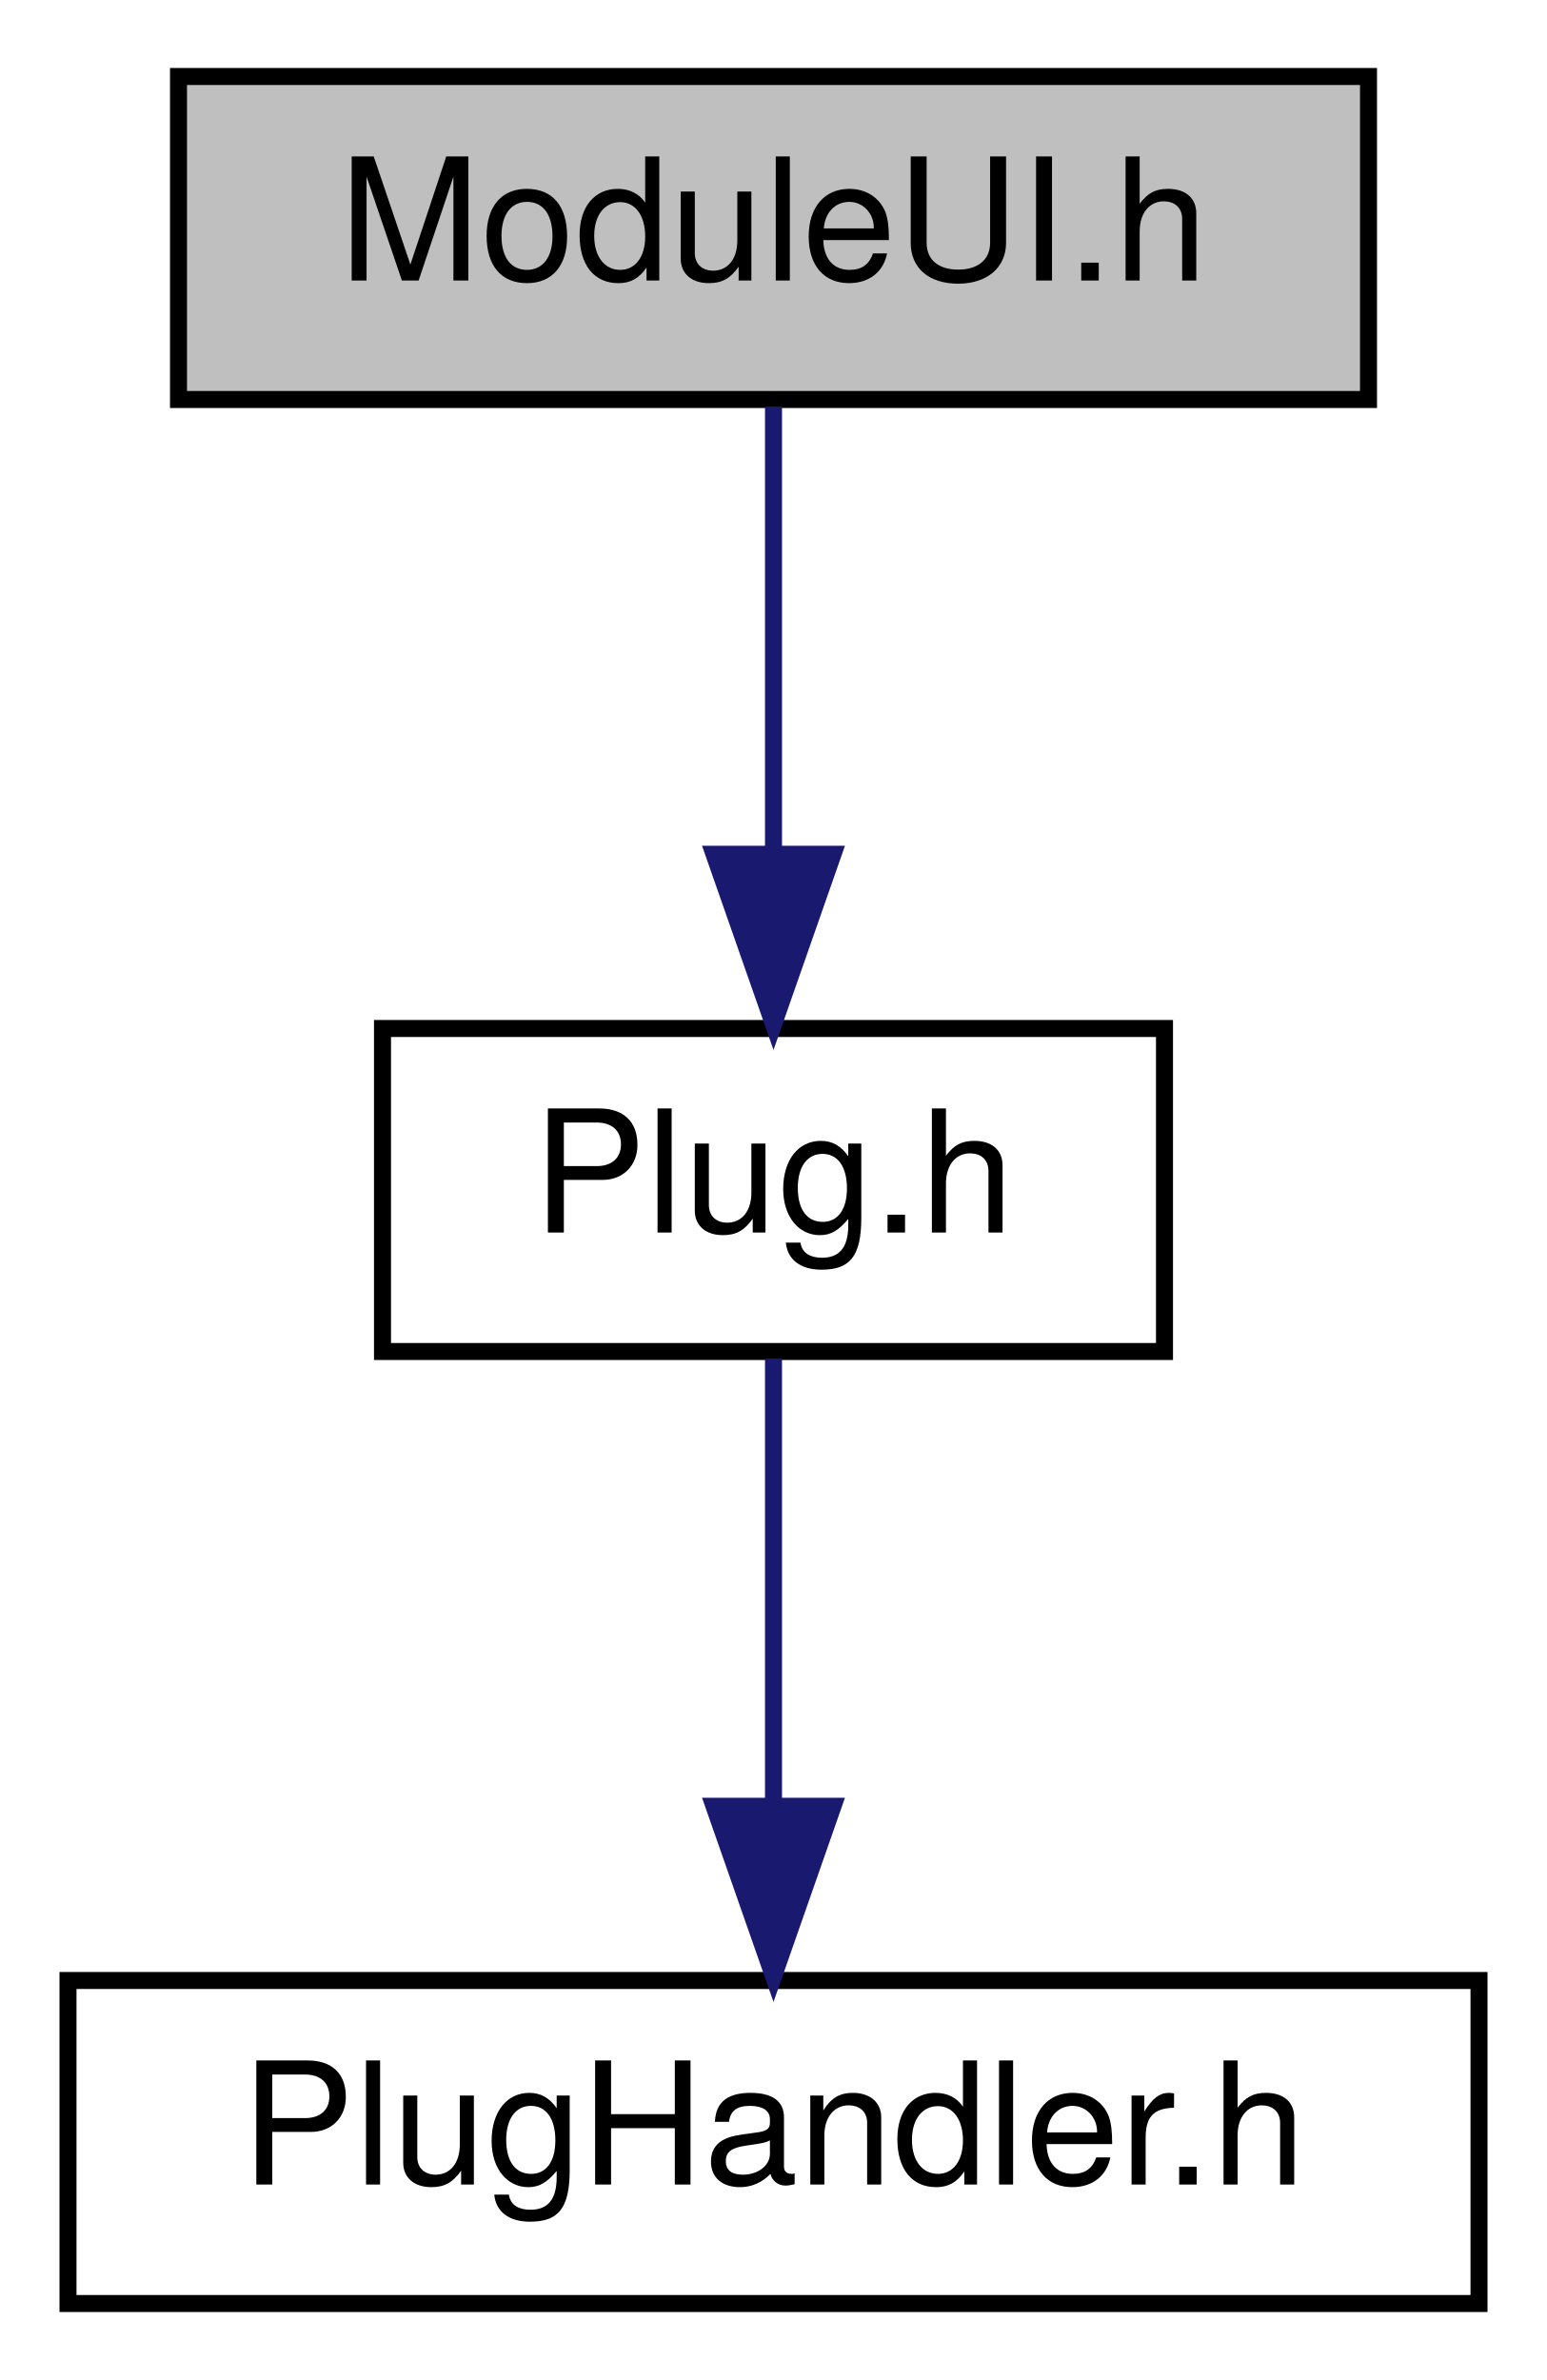
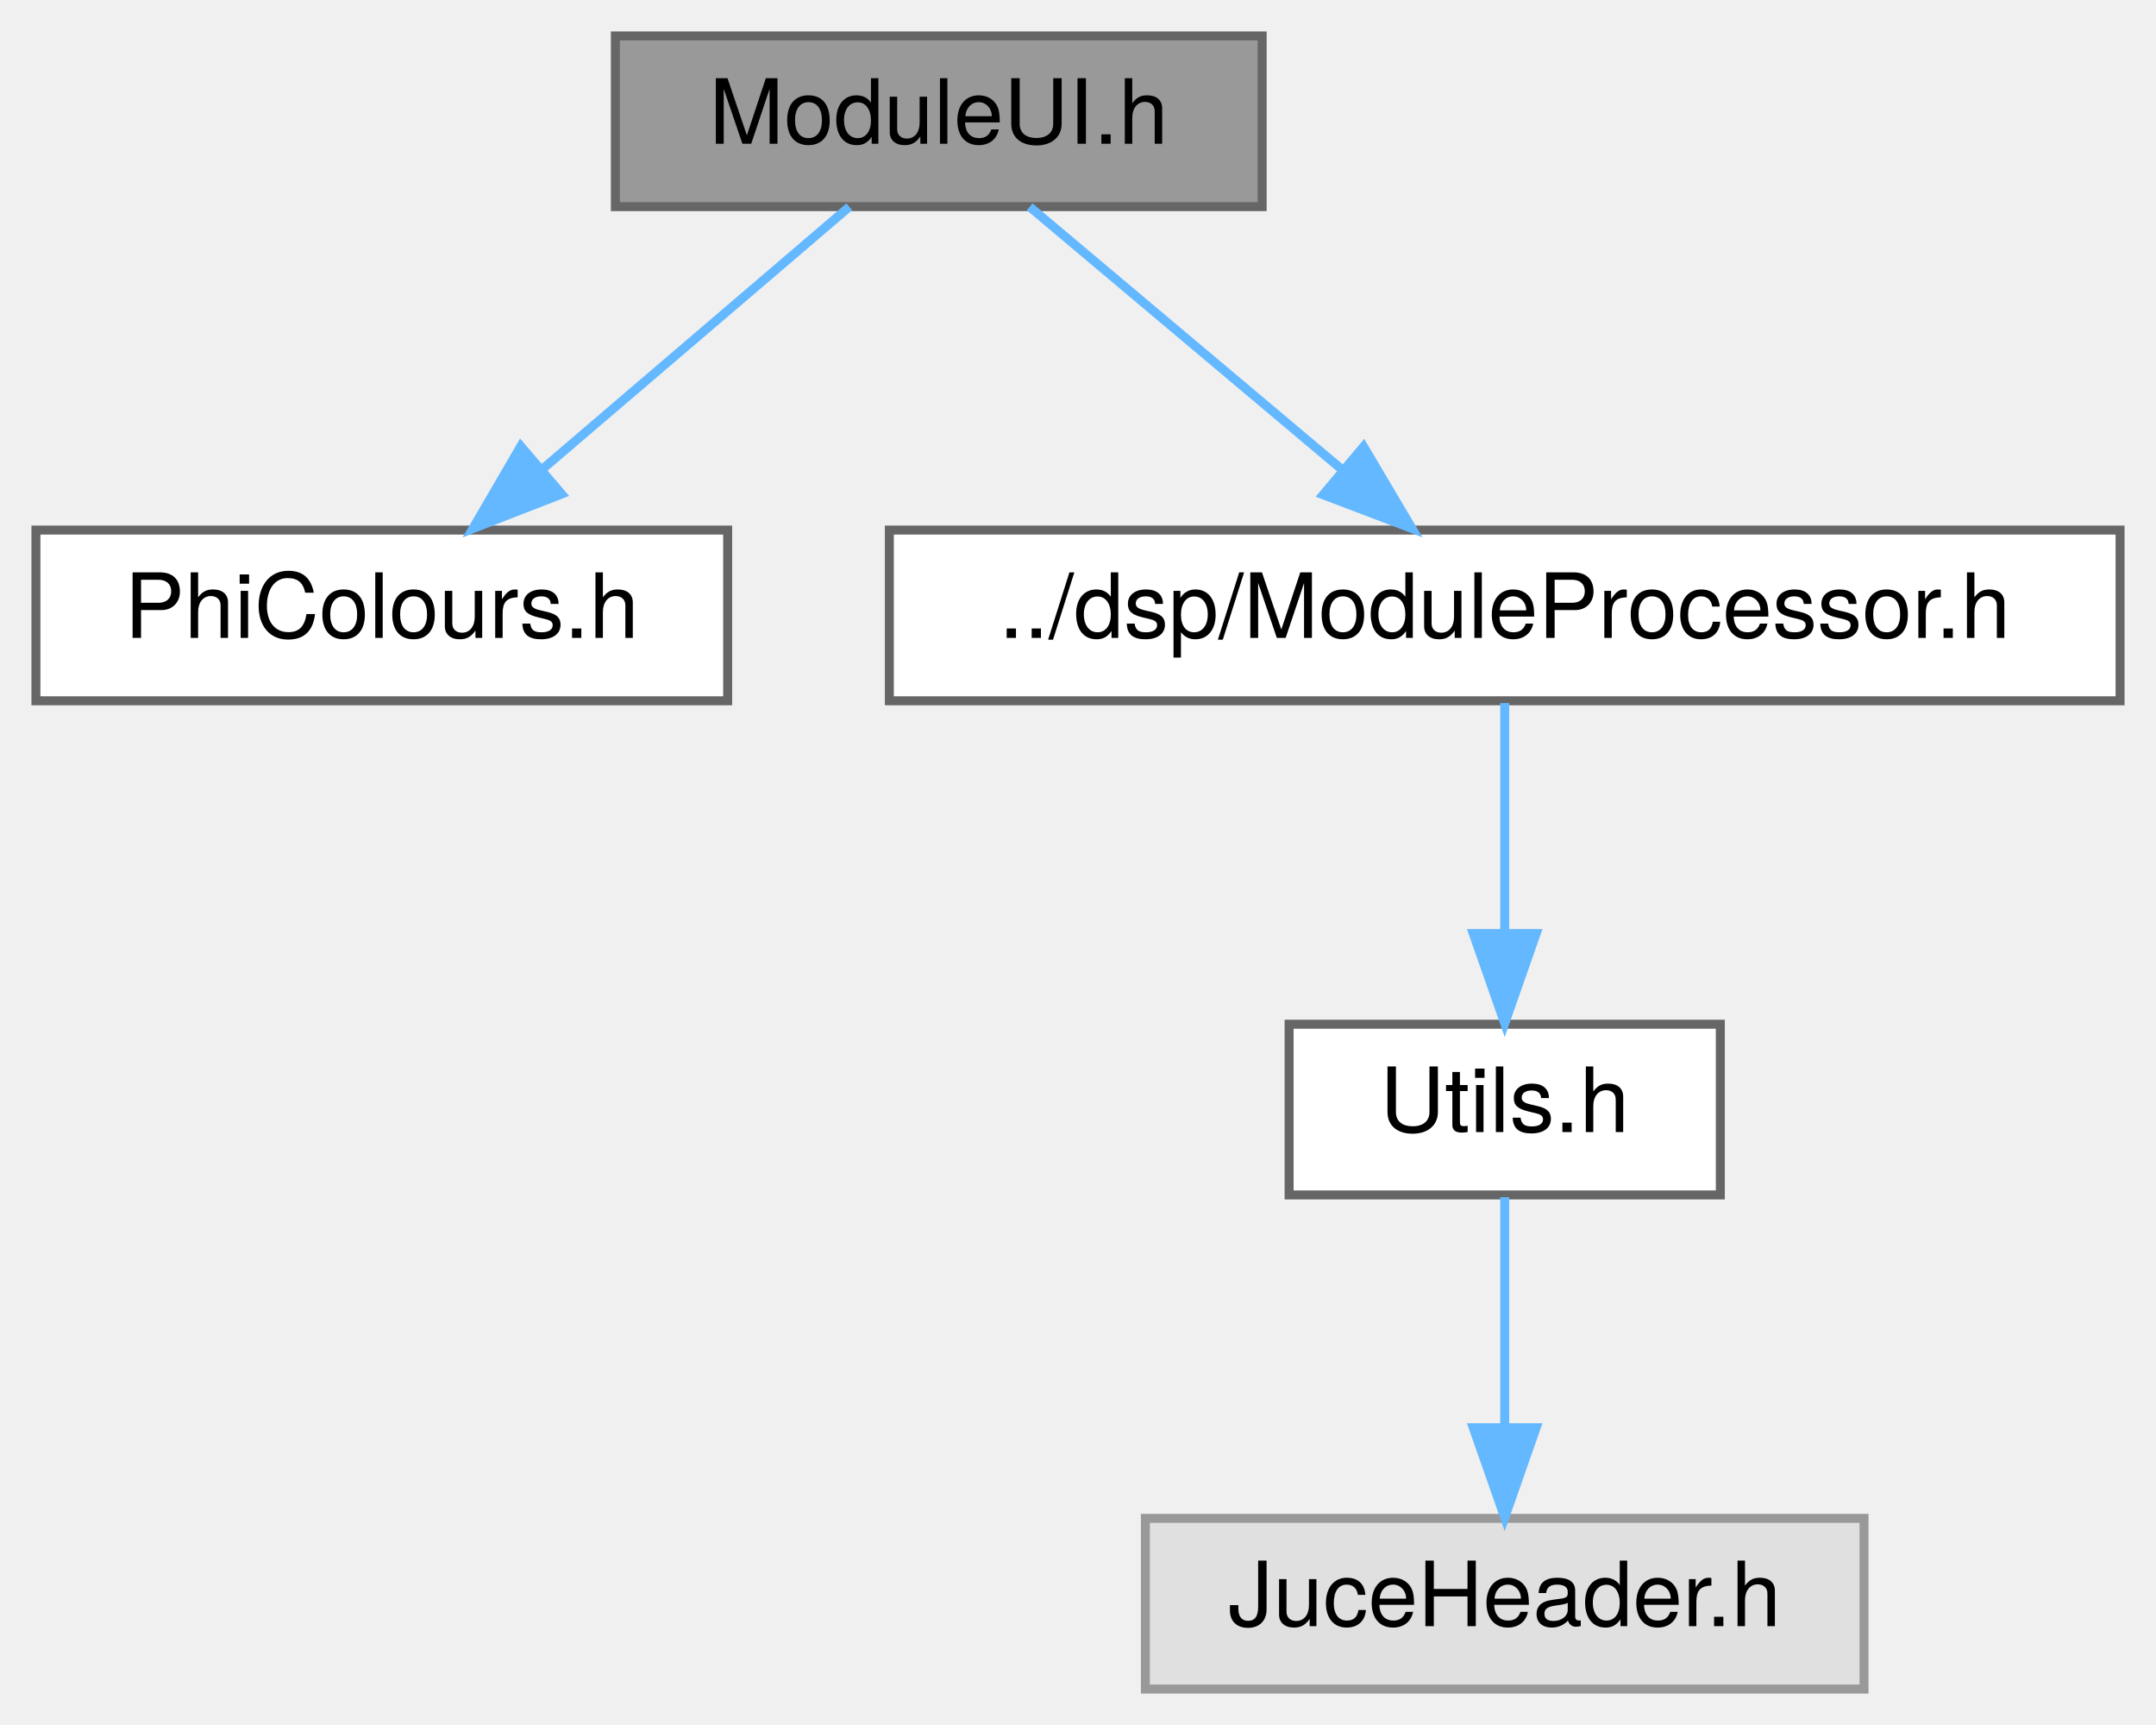
- <svg xmlns="http://www.w3.org/2000/svg" xmlns:xlink="http://www.w3.org/1999/xlink" width="91pt" height="140pt" viewBox="0.00 0.00 91.00 140.00">
-   <g id="graph0" class="graph" transform="scale(1 1) rotate(0) translate(4 136)">
-     <polygon fill="white" stroke="none" points="-4,4 -4,-136 87,-136 87,4 -4,4" />
-     <g id="node1" class="node">
-       <polygon fill="#bfbfbf" stroke="black" points="6.5,-112.5 6.5,-131.5 76.5,-131.5 76.5,-112.5 6.5,-112.5" />
-       <text text-anchor="middle" x="41.5" y="-119.5" font-family="Helvetica Neue" font-size="10.00">ModuleUI.h</text>
-     </g>
-     <g id="node2" class="node">
-       <g id="a_node2">
-         <a xlink:href="_plug_8h.html" target="_top" xlink:title="Plug.h">
-           <polygon fill="white" stroke="black" points="18.5,-56.5 18.5,-75.5 64.5,-75.5 64.5,-56.5 18.5,-56.5" />
-           <text text-anchor="middle" x="41.5" y="-63.5" font-family="Helvetica Neue" font-size="10.00">Plug.h</text>
+ <svg xmlns="http://www.w3.org/2000/svg" xmlns:xlink="http://www.w3.org/1999/xlink" width="240pt" height="192pt" viewBox="0.00 0.00 240.00 192.00">
+   <g id="graph0" class="graph" transform="scale(1 1) rotate(0) translate(4 188)">
+     <g id="Node000001" class="node">
+       <g id="a_Node000001">
+         <a xlink:title=" ">
+           <polygon fill="#999999" stroke="#666666" points="136.5,-184 64.5,-184 64.5,-165 136.5,-165 136.5,-184" />
+           <text text-anchor="middle" x="100.5" y="-172" font-family="Helvetica Neue" font-size="10.00">ModuleUI.h</text>
        </a>
      </g>
    </g>
-     <g id="edge1" class="edge">
-       <path fill="none" stroke="midnightblue" d="M41.5,-112.083C41.5,-105.006 41.5,-94.861 41.5,-85.987" />
-       <polygon fill="midnightblue" stroke="midnightblue" points="45,-85.751 41.5,-75.751 38,-85.751 45,-85.751" />
-     </g>
-     <g id="node3" class="node">
-       <g id="a_node3">
-         <a xlink:href="_plug_handler_8h.html" target="_top" xlink:title="PlugHandler.h">
-           <polygon fill="white" stroke="black" points="0,-0.5 0,-19.5 83,-19.5 83,-0.5 0,-0.5" />
-           <text text-anchor="middle" x="41.5" y="-7.5" font-family="Helvetica Neue" font-size="10.00">PlugHandler.h</text>
+     <g id="Node000002" class="node">
+       <g id="a_Node000002">
+         <a xlink:href="_phi_colours_8h.html" target="_top" xlink:title=" ">
+           <polygon fill="white" stroke="#666666" points="77,-129 0,-129 0,-110 77,-110 77,-129" />
+           <text text-anchor="middle" x="38.5" y="-117" font-family="Helvetica Neue" font-size="10.00">PhiColours.h</text>
        </a>
      </g>
    </g>
-     <g id="edge2" class="edge">
-       <path fill="none" stroke="midnightblue" d="M41.5,-56.083C41.5,-49.006 41.5,-38.861 41.5,-29.986" />
-       <polygon fill="midnightblue" stroke="midnightblue" points="45,-29.751 41.5,-19.751 38,-29.751 45,-29.751" />
+     <g id="edge1_Node000001_Node000002" class="edge">
+       <g id="a_edge1_Node000001_Node000002">
+         <a xlink:title=" ">
+           <path fill="none" stroke="#63b8ff" d="M90.54,-164.98C81.37,-157.15 67.56,-145.34 56.47,-135.86" />
+           <polygon fill="#63b8ff" stroke="#63b8ff" points="58.52,-133.01 48.64,-129.17 53.97,-138.33 58.52,-133.01" />
+         </a>
+       </g>
+     </g>
+     <g id="Node000003" class="node">
+       <g id="a_Node000003">
+         <a xlink:href="_module_processor_8h.html" target="_top" xlink:title=" ">
+           <polygon fill="white" stroke="#666666" points="232,-129 95,-129 95,-110 232,-110 232,-129" />
+           <text text-anchor="middle" x="163.5" y="-117" font-family="Helvetica Neue" font-size="10.00">../dsp/ModuleProcessor.h</text>
+         </a>
+       </g>
+     </g>
+     <g id="edge2_Node000001_Node000003" class="edge">
+       <g id="a_edge2_Node000001_Node000003">
+         <a xlink:title=" ">
+           <path fill="none" stroke="#63b8ff" d="M110.62,-164.98C119.94,-157.15 133.97,-145.34 145.24,-135.86" />
+           <polygon fill="#63b8ff" stroke="#63b8ff" points="147.79,-138.29 153.19,-129.17 143.29,-132.93 147.79,-138.29" />
+         </a>
+       </g>
+     </g>
+     <g id="Node000004" class="node">
+       <g id="a_Node000004">
+         <a xlink:href="_utils_8h.html" target="_top" xlink:title=" ">
+           <polygon fill="white" stroke="#666666" points="187.5,-74 139.5,-74 139.5,-55 187.5,-55 187.5,-74" />
+           <text text-anchor="middle" x="163.5" y="-62" font-family="Helvetica Neue" font-size="10.00">Utils.h</text>
+         </a>
+       </g>
+     </g>
+     <g id="edge3_Node000003_Node000004" class="edge">
+       <g id="a_edge3_Node000003_Node000004">
+         <a xlink:title=" ">
+           <path fill="none" stroke="#63b8ff" d="M163.5,-109.75C163.5,-102.8 163.5,-92.85 163.5,-84.13" />
+           <polygon fill="#63b8ff" stroke="#63b8ff" points="167,-84.09 163.5,-74.09 160,-84.09 167,-84.09" />
+         </a>
+       </g>
+     </g>
+     <g id="Node000005" class="node">
+       <g id="a_Node000005">
+         <a xlink:title=" ">
+           <polygon fill="#e0e0e0" stroke="#999999" points="203.5,-19 123.5,-19 123.5,0 203.5,0 203.5,-19" />
+           <text text-anchor="middle" x="163.5" y="-7" font-family="Helvetica Neue" font-size="10.00">JuceHeader.h</text>
+         </a>
+       </g>
+     </g>
+     <g id="edge4_Node000004_Node000005" class="edge">
+       <g id="a_edge4_Node000004_Node000005">
+         <a xlink:title=" ">
+           <path fill="none" stroke="#63b8ff" d="M163.5,-54.75C163.5,-47.8 163.5,-37.85 163.5,-29.13" />
+           <polygon fill="#63b8ff" stroke="#63b8ff" points="167,-29.09 163.5,-19.09 160,-29.09 167,-29.09" />
+         </a>
+       </g>
    </g>
  </g>
</svg>
